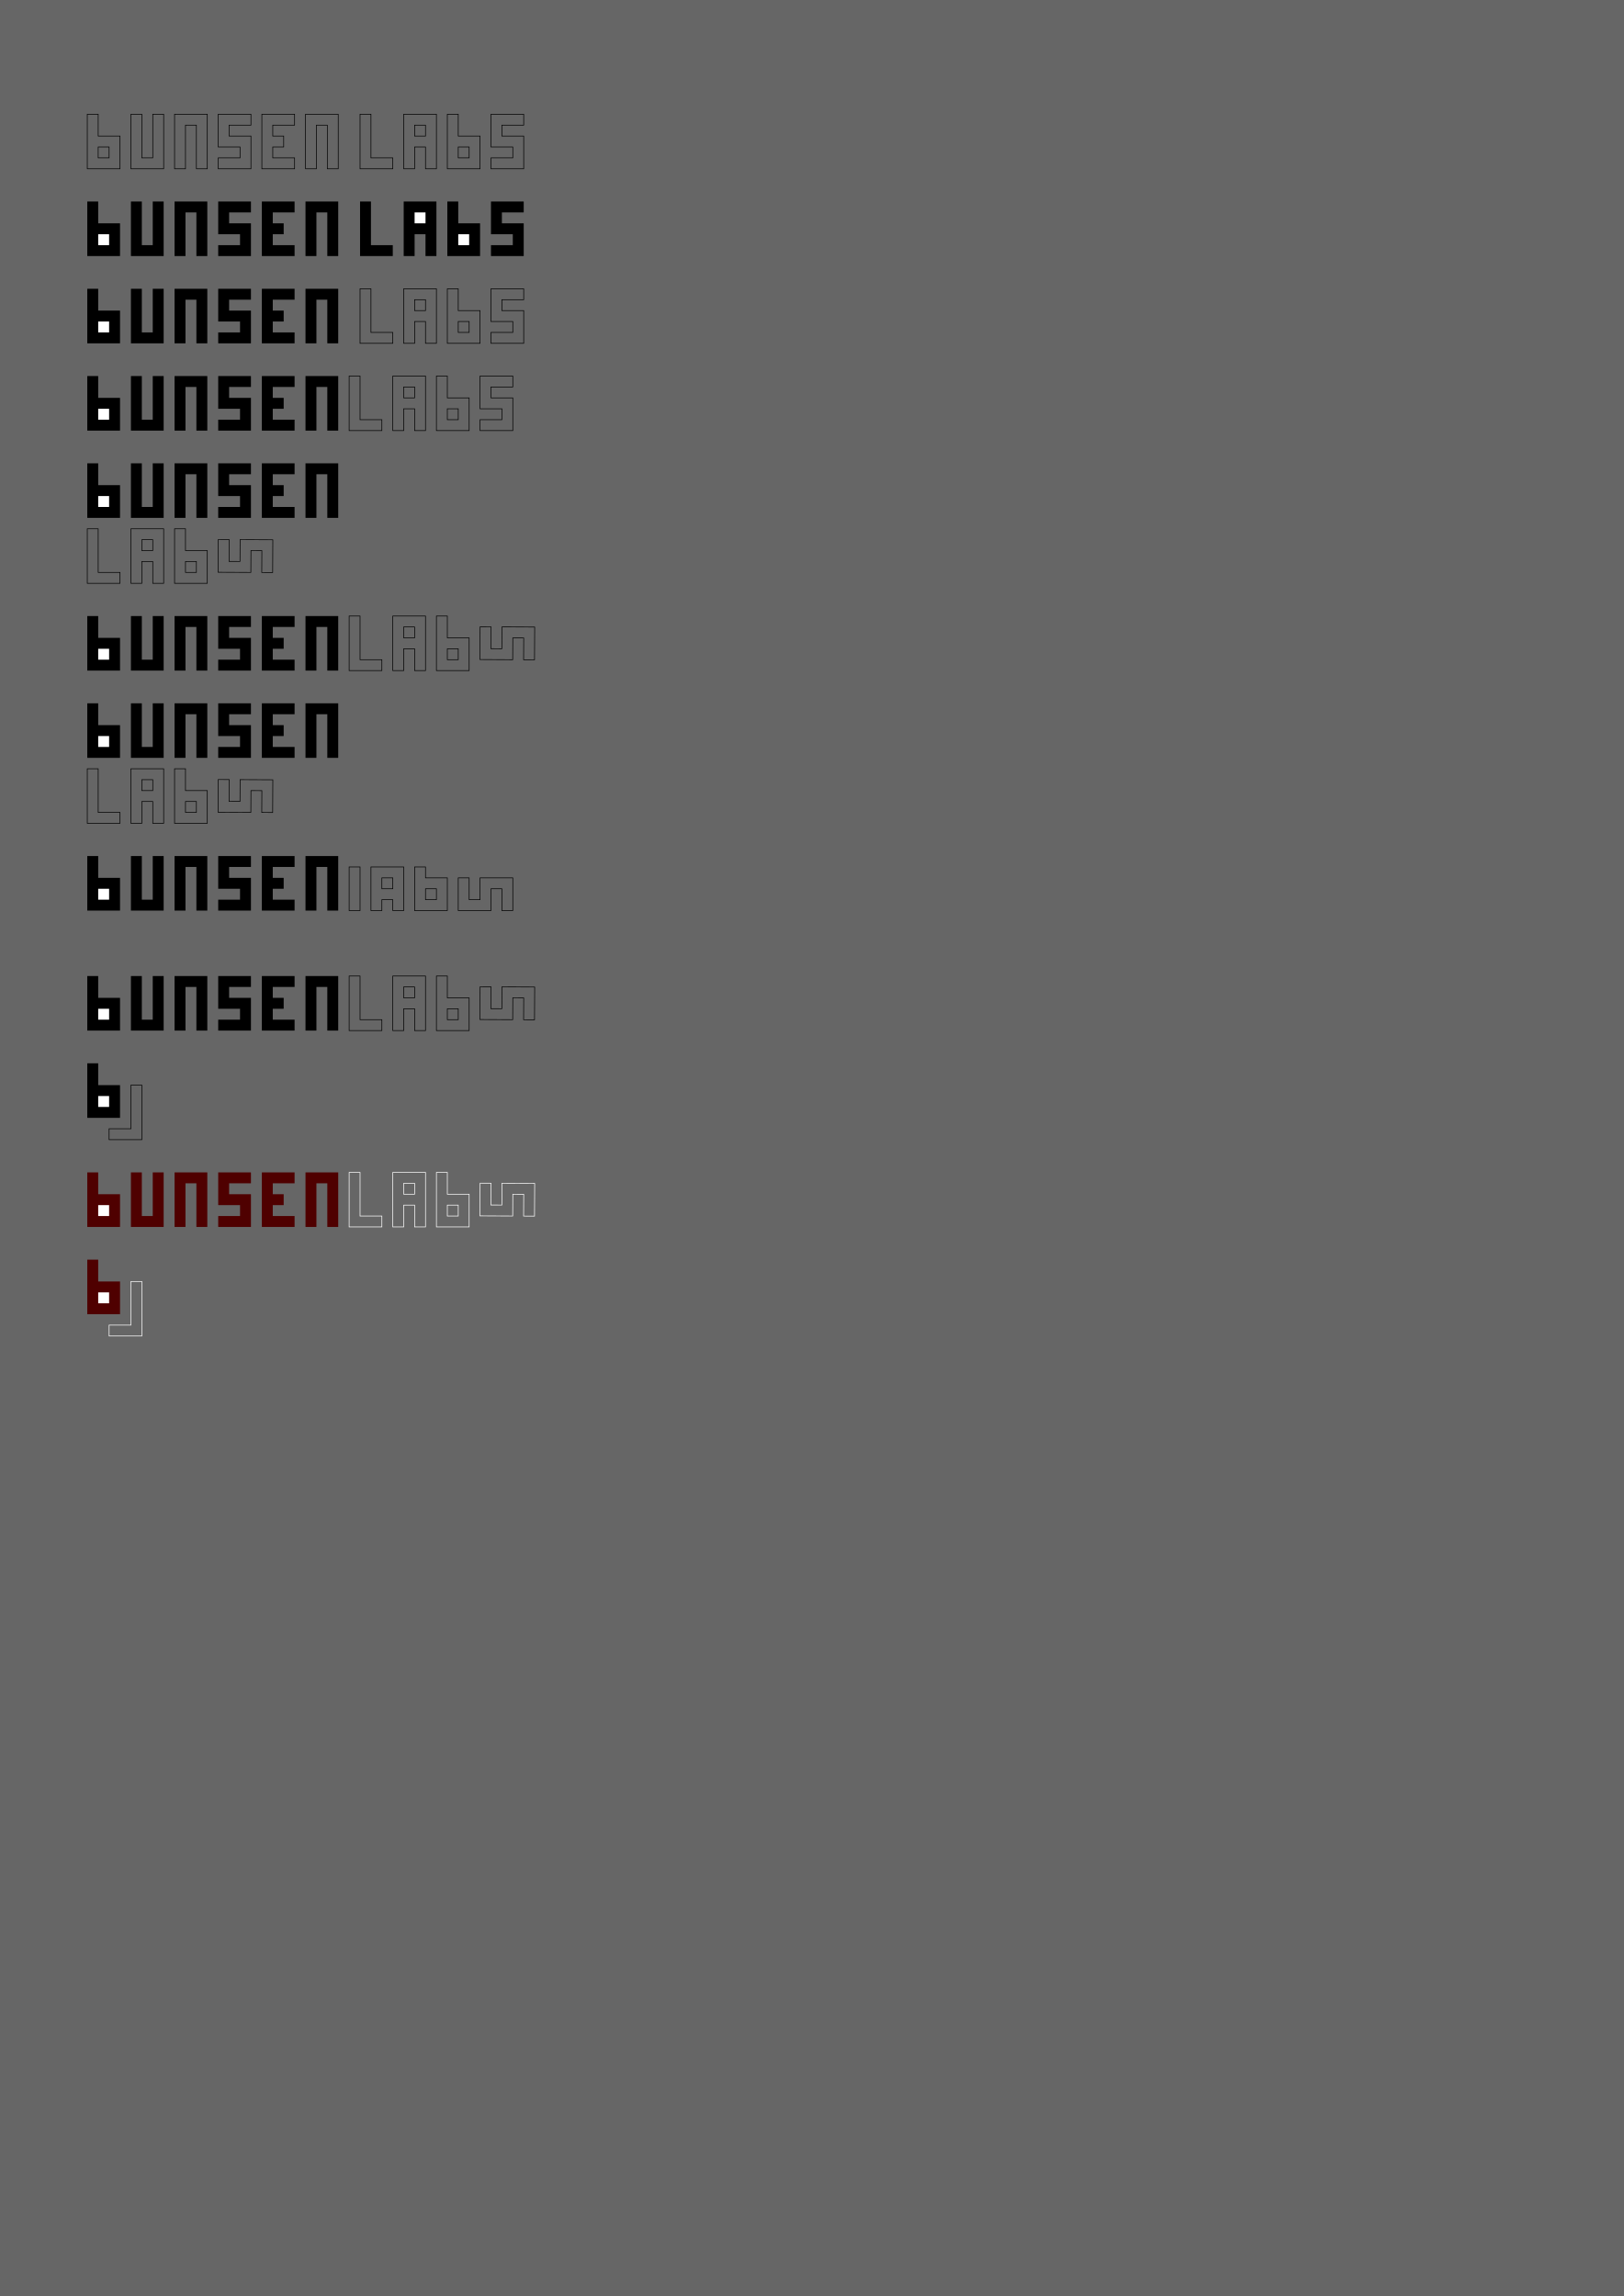
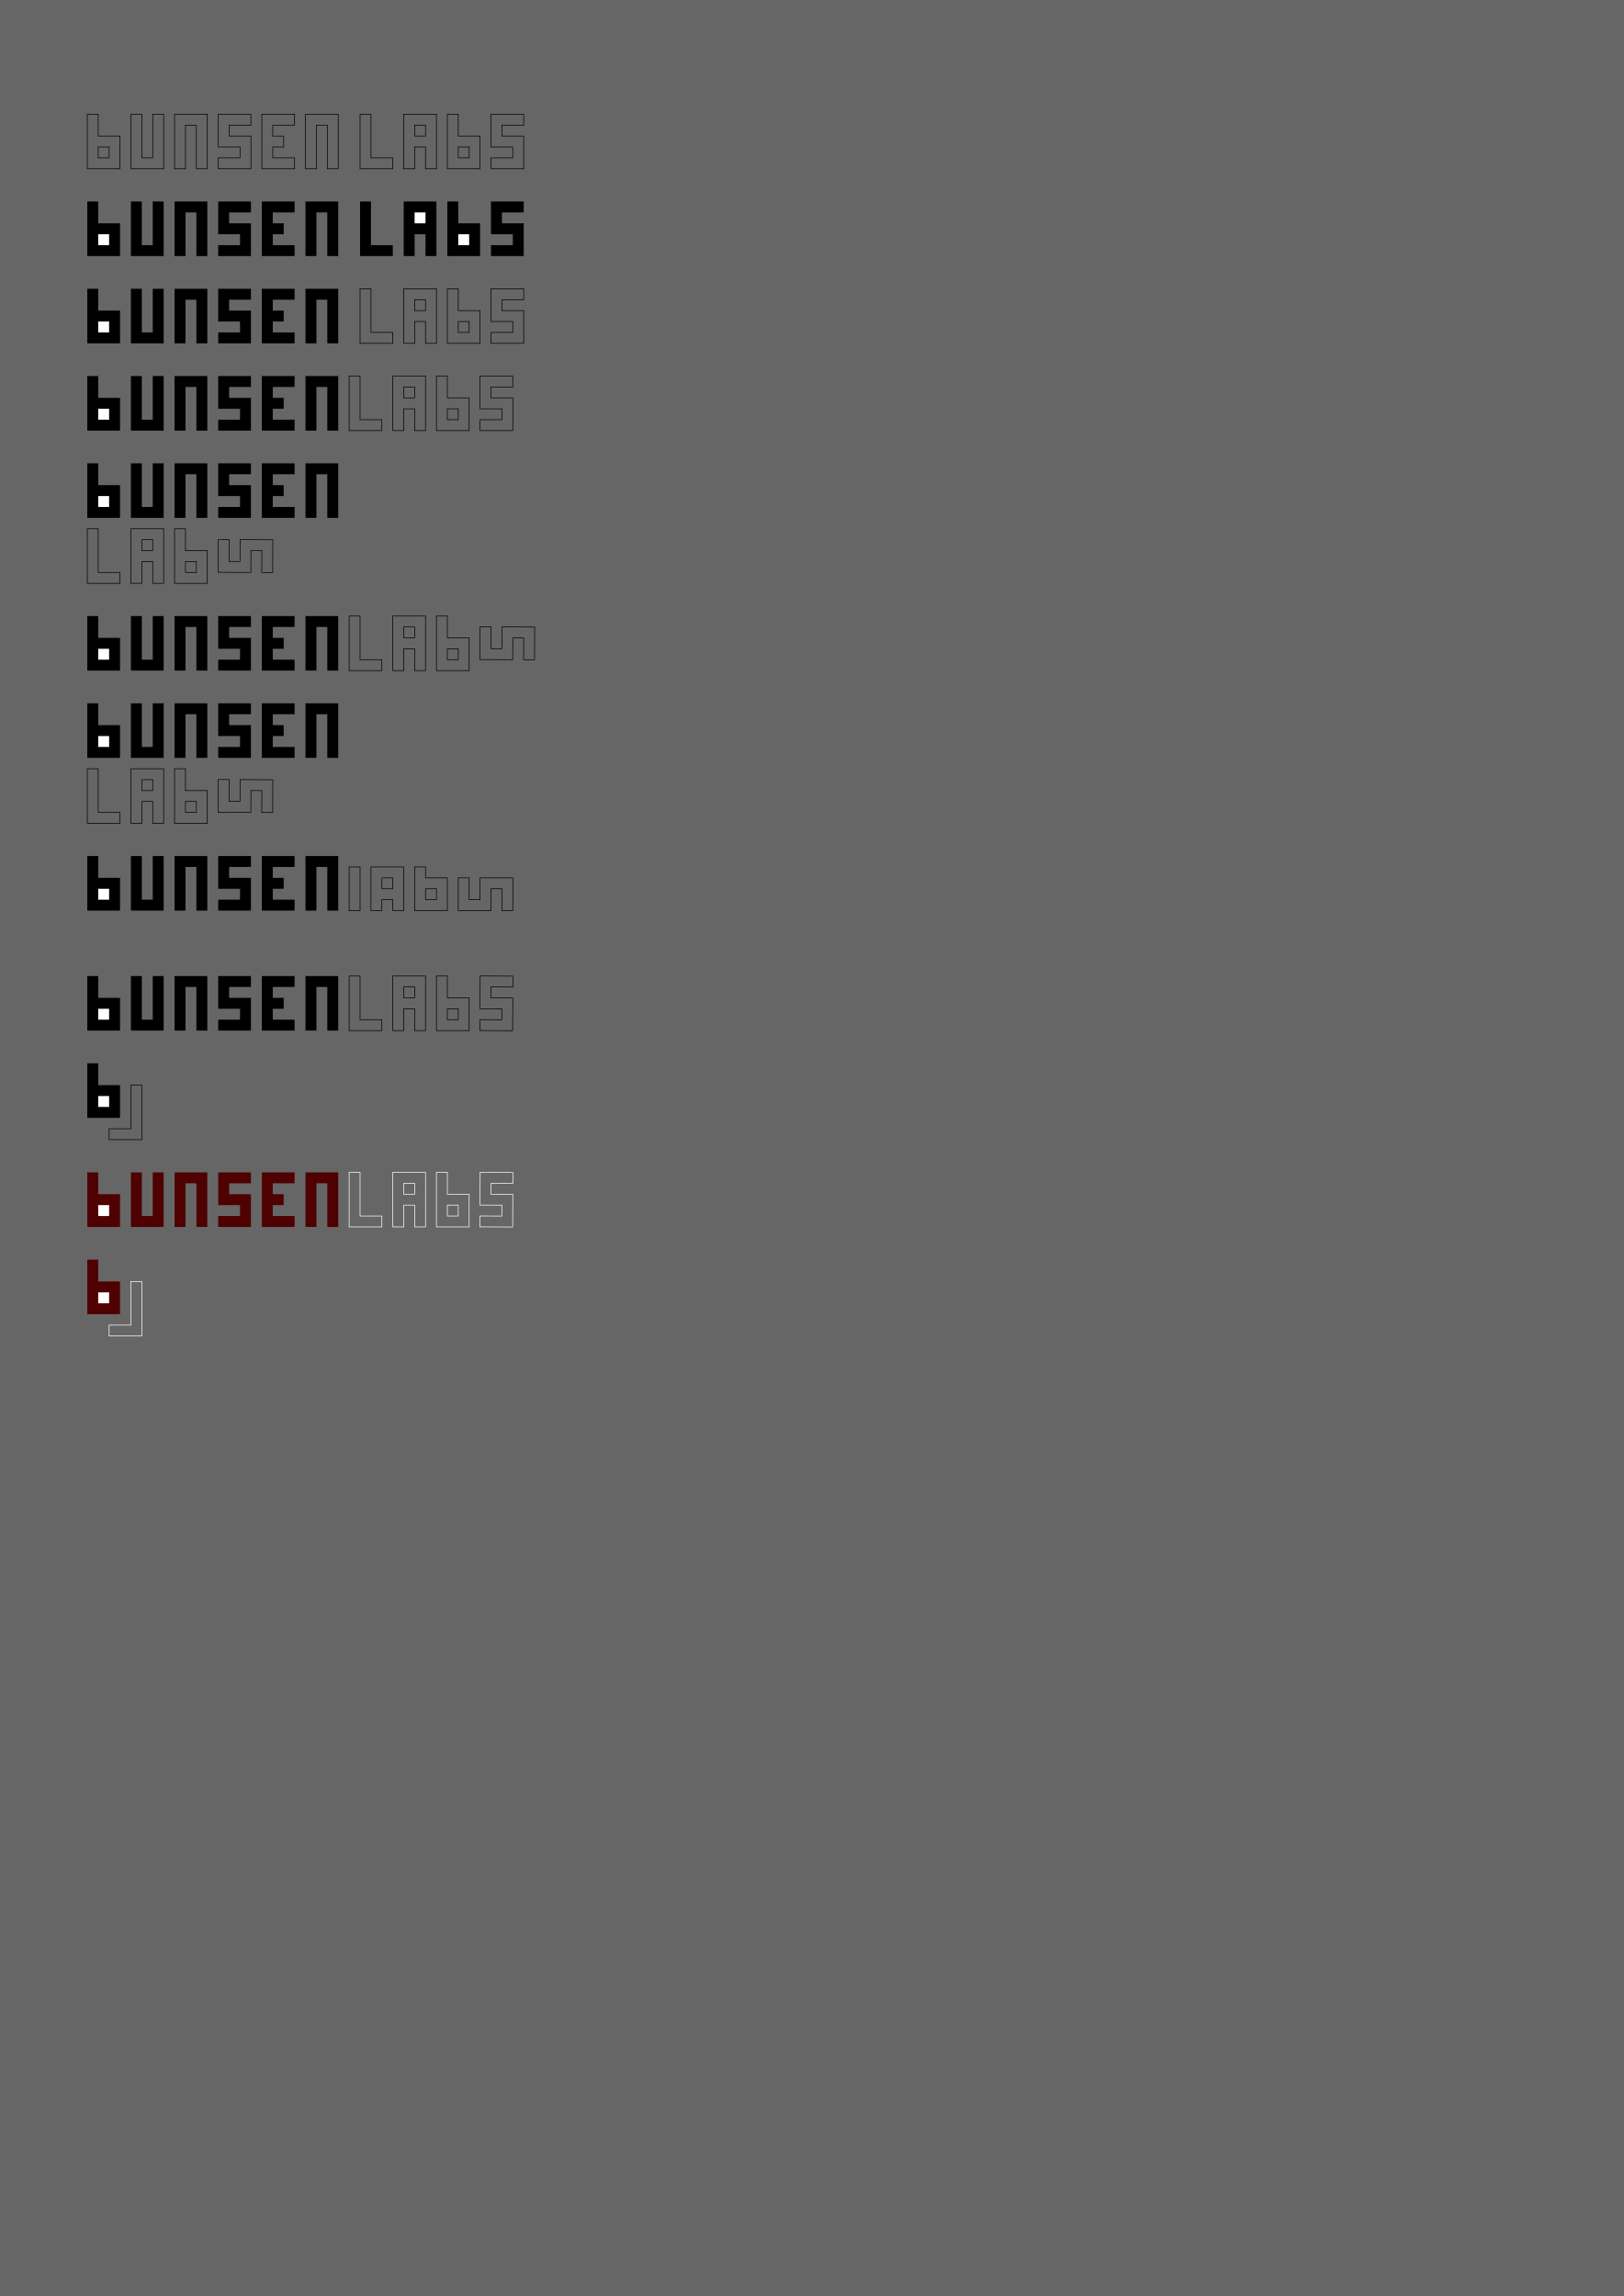
<svg xmlns="http://www.w3.org/2000/svg" xmlns:ns1="http://www.openswatchbook.org/uri/2009/osb" xmlns:xlink="http://www.w3.org/1999/xlink" width="744.094" height="1052.362" id="svg2" version="1.1">
  <defs id="defs4">
    <linearGradient id="linearGradient5500" ns1:paint="solid">
      <stop style="stop-color:#4f0000;stop-opacity:1;" offset="0" id="stop5502" />
    </linearGradient>
    <linearGradient xlink:href="#linearGradient5500" id="linearGradient5504" x1="140" y1="499.862" x2="155" y2="499.862" gradientUnits="userSpaceOnUse" gradientTransform="translate(0,50.00001)" />
    <linearGradient xlink:href="#linearGradient5500" id="linearGradient5506" x1="120" y1="499.862" x2="135" y2="499.862" gradientUnits="userSpaceOnUse" gradientTransform="translate(0,50.00001)" />
    <linearGradient xlink:href="#linearGradient5500" id="linearGradient5508" x1="100" y1="499.862" x2="115" y2="499.862" gradientUnits="userSpaceOnUse" gradientTransform="translate(0,50.00001)" />
    <linearGradient xlink:href="#linearGradient5500" id="linearGradient5510" x1="80" y1="499.862" x2="95" y2="499.862" gradientUnits="userSpaceOnUse" gradientTransform="translate(0,50.00001)" />
    <linearGradient xlink:href="#linearGradient5500" id="linearGradient5512" x1="60" y1="499.862" x2="75" y2="499.862" gradientUnits="userSpaceOnUse" gradientTransform="translate(0,50.00001)" />
    <linearGradient xlink:href="#linearGradient5500" id="linearGradient5514" x1="40" y1="499.862" x2="55" y2="499.862" gradientUnits="userSpaceOnUse" gradientTransform="translate(0,50.00001)" />
    <linearGradient xlink:href="#linearGradient5500-1" id="linearGradient5514-1" x1="40" y1="499.862" x2="55" y2="499.862" gradientUnits="userSpaceOnUse" />
    <linearGradient id="linearGradient5500-1" ns1:paint="solid">
      <stop style="stop-color:#4f0000;stop-opacity:1;" offset="0" id="stop5502-9" />
    </linearGradient>
    <linearGradient gradientTransform="translate(10,95.00002)" y2="499.862" x2="55" y1="499.862" x1="40" gradientUnits="userSpaceOnUse" id="linearGradient5531" xlink:href="#linearGradient5500-1" />
    <linearGradient gradientTransform="translate(0,145)" xlink:href="#linearGradient5500-6" id="linearGradient5504-8" x1="140" y1="499.862" x2="155" y2="499.862" gradientUnits="userSpaceOnUse" />
    <linearGradient id="linearGradient5500-6" ns1:paint="solid">
      <stop style="stop-color:#4f0000;stop-opacity:1;" offset="0" id="stop5502-3" />
    </linearGradient>
    <linearGradient gradientTransform="translate(0,145)" xlink:href="#linearGradient5500-6" id="linearGradient5506-7" x1="120" y1="499.862" x2="135" y2="499.862" gradientUnits="userSpaceOnUse" />
    <linearGradient id="linearGradient5582" ns1:paint="solid">
      <stop style="stop-color:#4f0000;stop-opacity:1;" offset="0" id="stop5584" />
    </linearGradient>
    <linearGradient gradientTransform="translate(0,145)" xlink:href="#linearGradient5500-6" id="linearGradient5514-7" x1="40" y1="499.862" x2="55" y2="499.862" gradientUnits="userSpaceOnUse" />
    <linearGradient id="linearGradient5587" ns1:paint="solid">
      <stop style="stop-color:#4f0000;stop-opacity:1;" offset="0" id="stop5589" />
    </linearGradient>
    <linearGradient gradientTransform="translate(0,145)" xlink:href="#linearGradient5500-6" id="linearGradient5512-3" x1="60" y1="499.862" x2="75" y2="499.862" gradientUnits="userSpaceOnUse" />
    <linearGradient id="linearGradient5592" ns1:paint="solid">
      <stop style="stop-color:#4f0000;stop-opacity:1;" offset="0" id="stop5594" />
    </linearGradient>
    <linearGradient gradientTransform="translate(0,145)" xlink:href="#linearGradient5500-6" id="linearGradient5510-9" x1="80" y1="499.862" x2="95" y2="499.862" gradientUnits="userSpaceOnUse" />
    <linearGradient id="linearGradient5597" ns1:paint="solid">
      <stop style="stop-color:#4f0000;stop-opacity:1;" offset="0" id="stop5599" />
    </linearGradient>
    <linearGradient xlink:href="#linearGradient5500-6" id="linearGradient5508-4" x1="100" y1="499.862" x2="115" y2="499.862" gradientUnits="userSpaceOnUse" />
    <linearGradient id="linearGradient5602" ns1:paint="solid">
      <stop style="stop-color:#4f0000;stop-opacity:1;" offset="0" id="stop5604" />
    </linearGradient>
    <linearGradient gradientTransform="translate(0,145)" y2="499.862" x2="115" y1="499.862" x1="100" gradientUnits="userSpaceOnUse" id="linearGradient5619" xlink:href="#linearGradient5500-6" />
    <linearGradient gradientTransform="translate(10,85.00001)" y2="499.862" x2="55" y1="499.862" x1="40" gradientUnits="userSpaceOnUse" id="linearGradient5531-3" xlink:href="#linearGradient5500-1-6" />
    <linearGradient id="linearGradient5500-1-6" ns1:paint="solid">
      <stop style="stop-color:#000000;stop-opacity:1;" offset="0" id="stop5502-9-6" />
    </linearGradient>
    <linearGradient y2="499.862" x2="55" y1="499.862" x1="40" gradientTransform="translate(0,2.0834374e-5)" gradientUnits="userSpaceOnUse" id="linearGradient5706" xlink:href="#linearGradient5500-1-6" />
    <linearGradient gradientTransform="translate(10,95.00002)" y2="499.862" x2="55" y1="499.862" x1="40" gradientUnits="userSpaceOnUse" id="linearGradient5531-9" xlink:href="#linearGradient5500-1-0" />
    <linearGradient id="linearGradient5500-1-0" ns1:paint="solid">
      <stop style="stop-color:#4f0000;stop-opacity:1;" offset="0" id="stop5502-9-2" />
    </linearGradient>
    <linearGradient y2="499.862" x2="55" y1="499.862" x1="40" gradientTransform="translate(0,90.00003)" gradientUnits="userSpaceOnUse" id="linearGradient5743" xlink:href="#linearGradient5500-1-0" />
  </defs>
  <g id="layer2">
    <rect style="fill:#666666;stroke-width:0.3;stroke-miterlimit:4;stroke-dasharray:none" id="rect3088" width="800" height="1100" x="-20" y="-27.638" />
  </g>
  <g id="layer1">
    <path style="fill:none;stroke:#000000;stroke-width:0.3;stroke-linecap:butt;stroke-linejoin:miter;stroke-miterlimit:4;stroke-opacity:1;stroke-dasharray:none;stroke-dashoffset:0.01" d="m 115,52.362 -15,0 0,15 10,0 0,5 -10,0 0,5 15,0 0,-15 -10,0 0,-5 10,0 z" id="path3005" />
    <path style="fill:none;stroke:#000000;stroke-width:0.3;stroke-linecap:butt;stroke-linejoin:miter;stroke-miterlimit:4;stroke-opacity:1;stroke-dasharray:none;stroke-dashoffset:0.01" d="m 80,52.362 15,0 0,25 -5,0 0,-20 -5,0 0,20 -5,0 z" id="path3007" />
    <path style="fill:none;stroke:#000000;stroke-width:0.3;stroke-linecap:butt;stroke-linejoin:miter;stroke-miterlimit:4;stroke-opacity:1;stroke-dasharray:none;stroke-dashoffset:0.01" d="m 60,52.362 0,25 15,0 0,-25 -5,0 0,20 -5,0 0,-20 z" id="path3009" />
    <path style="fill:none;stroke:#000000;stroke-width:0.3;stroke-linecap:butt;stroke-linejoin:miter;stroke-miterlimit:4;stroke-opacity:1;stroke-dasharray:none;stroke-dashoffset:0.01" d="m 40,52.362 0,25 15,0 0,-15 -10,0 0,-10 z" id="path3011" />
    <path style="fill:none;stroke:#000000;stroke-width:0.3;stroke-linecap:butt;stroke-linejoin:miter;stroke-miterlimit:4;stroke-opacity:1;stroke-dasharray:none;stroke-dashoffset:0.01" d="m 120,52.362 0,25 15,0 0,-5 -10,0 0,-5 5,0 0,-5 -5,0 0,-5 10,0 0,-5 z" id="path3013" />
    <path style="fill:none;stroke:#000000;stroke-width:0.3;stroke-linecap:butt;stroke-linejoin:miter;stroke-miterlimit:4;stroke-opacity:1;stroke-dasharray:none;stroke-dashoffset:0.01" d="m 140,52.362 0,25 5,0 0,-20 5,0 0,20 5,0 0,-25 z" id="path3015" />
    <path style="fill:none;stroke:#000000;stroke-width:0.3;stroke-linecap:butt;stroke-linejoin:miter;stroke-miterlimit:4;stroke-opacity:1;stroke-dasharray:none;stroke-dashoffset:0.01" d="m 165,52.362 0,25 15,0 0,-5 -10,0 0,-20 z" id="path3021" />
    <path style="fill:none;stroke:#000000;stroke-width:0.3;stroke-linecap:butt;stroke-linejoin:miter;stroke-miterlimit:4;stroke-opacity:1;stroke-dasharray:none;stroke-dashoffset:0.01" d="m 185,77.362 0,-25 15,0 0,25 -5,0 0,-10 -5,0 0,10 z" id="path3023" />
    <path style="fill:none;stroke:#000000;stroke-width:0.3;stroke-linecap:butt;stroke-linejoin:miter;stroke-miterlimit:4;stroke-opacity:1;stroke-dasharray:none;stroke-dashoffset:0.01" d="m 45,67.362 0,5 5,0 0,-5 z" id="path3025" />
    <path style="fill:none;stroke:#000000;stroke-width:0.3;stroke-linecap:butt;stroke-linejoin:miter;stroke-miterlimit:4;stroke-opacity:1;stroke-dasharray:none;stroke-dashoffset:0.01" d="m 190,57.362 0,5 5,0 0,-5 z" id="path3027" />
    <path style="fill:none;stroke:#000000;stroke-width:0.3;stroke-linecap:butt;stroke-linejoin:miter;stroke-miterlimit:4;stroke-opacity:1;stroke-dasharray:none;stroke-dashoffset:0.01" d="m 205,52.362 0,25 15,0 0,-15 -10,0 0,-10 z" id="path3011-0" />
    <path style="fill:none;stroke:#000000;stroke-width:0.3;stroke-linecap:butt;stroke-linejoin:miter;stroke-miterlimit:4;stroke-opacity:1;stroke-dasharray:none;stroke-dashoffset:0.01" d="m 210,67.362 0,5 5,0 0,-5 z" id="path3025-4" />
    <path style="fill:none;stroke:#000000;stroke-width:0.3;stroke-linecap:butt;stroke-linejoin:miter;stroke-miterlimit:4;stroke-opacity:1;stroke-dasharray:none;stroke-dashoffset:0.01" d="m 240,52.362 -15,0 0,15 10,0 0,5 -10,0 0,5 15,0 0,-15 -10,0 0,-5 10,0 z" id="path3005-5" />
    <path style="fill:#000000;fill-opacity:1;stroke:none" d="m 115,92.362 -15,0 0,15 10,0 0,5 -10,0 0,5 15,0 0,-15 -10,0 0,-5 10,0 z" id="path3005-6" />
    <path style="fill:#000000;fill-opacity:1;stroke:none" d="m 80,92.362 15,0 0,25 -5,0 0,-20 -5,0 0,20 -5,0 z" id="path3007-5" />
    <path style="fill:#000000;fill-opacity:1;stroke:none" d="m 60,92.362 0,25 15,0 0,-25 -5,0 0,20 -5,0 0,-20 z" id="path3009-4" />
    <path style="fill:#000000;fill-opacity:1;stroke:none" d="m 40,92.362 0,25 15,0 0,-15 -10,0 0,-10 z" id="path3011-1" />
    <path style="fill:#000000;fill-opacity:1;stroke:none" d="m 120,92.362 0,25 15,0 0,-5 -10,0 0,-5 5,0 0,-5 -5,0 0,-5 10,0 0,-5 z" id="path3013-0" />
    <path style="fill:#000000;fill-opacity:1;stroke:none" d="m 140,92.362 0,25 5,0 0,-20 5,0 0,20 5,0 0,-25 z" id="path3015-6" />
    <path style="fill:#000000;fill-opacity:1;stroke:none" d="m 165,92.362 0,25 15,0 0,-5 -10,0 0,-20 z" id="path3021-4" />
    <path style="fill:#000000;fill-opacity:1;stroke:none" d="m 185,117.362 0,-25 15,0 0,25 -5,0 0,-10 -5,0 0,10 z" id="path3023-4" />
    <path style="fill:#ffffff;fill-opacity:1;stroke:none" d="m 45,107.362 0,5 5,0 0,-5 z" id="path3025-8" />
    <path style="fill:#ffffff;fill-opacity:1;stroke:none" d="m 190,97.362 0,5 5,0 0,-5 z" id="path3027-3" />
    <path style="fill:#000000;fill-opacity:1;stroke:none" d="m 205,92.362 0,25 15,0 0,-15 -10,0 0,-10 z" id="path3011-0-1" />
    <path style="fill:#ffffff;fill-opacity:1;stroke:none" d="m 210,107.362 0,5 5,0 0,-5 z" id="path3025-4-9" />
    <path style="fill:#000000;fill-opacity:1;stroke:none" d="m 240,92.362 -15,0 0,15 10,0 0,5 -10,0 0,5 15,0 0,-15 -10,0 0,-5 10,0 z" id="path3005-5-8" />
    <path style="fill:#000000;fill-opacity:1;stroke:none" d="m 115,132.362 -15,0 0,15 10,0 0,5 -10,0 0,5 15,0 0,-15 -10,0 0,-5 10,0 z" id="path3005-6-0" />
    <path style="fill:#000000;fill-opacity:1;stroke:none" d="m 80,132.362 15,0 0,25 -5,0 0,-20 -5,0 0,20 -5,0 z" id="path3007-5-2" />
    <path style="fill:#000000;fill-opacity:1;stroke:none" d="m 60,132.362 0,25 15,0 0,-25 -5,0 0,20 -5,0 0,-20 z" id="path3009-4-7" />
    <path style="fill:#000000;fill-opacity:1;stroke:none" d="m 40,132.362 0,25 15,0 0,-15 -10,0 0,-10 z" id="path3011-1-0" />
    <path style="fill:#000000;fill-opacity:1;stroke:none" d="m 120,132.362 0,25 15,0 0,-5 -10,0 0,-5 5,0 0,-5 -5,0 0,-5 10,0 0,-5 z" id="path3013-0-1" />
    <path style="fill:#000000;fill-opacity:1;stroke:none" d="m 140,132.362 0,25 5,0 0,-20 5,0 0,20 5,0 0,-25 z" id="path3015-6-9" />
    <path style="fill:#ffffff;fill-opacity:1;stroke:none" d="m 45,147.362 0,5 5,0 0,-5 z" id="path3025-8-4" />
    <path style="fill:none;stroke:#000000;stroke-width:0.3;stroke-linecap:butt;stroke-linejoin:miter;stroke-miterlimit:4;stroke-opacity:1;stroke-dasharray:none;stroke-dashoffset:0.01" d="m 165,132.362 0,25 15,0 0,-5 -10,0 0,-20 z" id="path3021-1" />
    <path style="fill:none;stroke:#000000;stroke-width:0.3;stroke-linecap:butt;stroke-linejoin:miter;stroke-miterlimit:4;stroke-opacity:1;stroke-dasharray:none;stroke-dashoffset:0.01" d="m 185,157.362 0,-25 15,0 0,25 -5,0 0,-10 -5,0 0,10 z" id="path3023-8" />
    <path style="fill:none;stroke:#000000;stroke-width:0.3;stroke-linecap:butt;stroke-linejoin:miter;stroke-miterlimit:4;stroke-opacity:1;stroke-dasharray:none;stroke-dashoffset:0.01" d="m 190,137.362 0,5 5,0 0,-5 z" id="path3027-1" />
    <path style="fill:none;stroke:#000000;stroke-width:0.3;stroke-linecap:butt;stroke-linejoin:miter;stroke-miterlimit:4;stroke-opacity:1;stroke-dasharray:none;stroke-dashoffset:0.01" d="m 205,132.362 0,25 15,0 0,-15 -10,0 0,-10 z" id="path3011-0-8" />
    <path style="fill:none;stroke:#000000;stroke-width:0.3;stroke-linecap:butt;stroke-linejoin:miter;stroke-miterlimit:4;stroke-opacity:1;stroke-dasharray:none;stroke-dashoffset:0.01" d="m 210,147.362 0,5 5,0 0,-5 z" id="path3025-4-0" />
    <path style="fill:none;stroke:#000000;stroke-width:0.3;stroke-linecap:butt;stroke-linejoin:miter;stroke-miterlimit:4;stroke-opacity:1;stroke-dasharray:none;stroke-dashoffset:0.01" d="m 240,132.362 -15,0 0,15 10,0 0,5 -10,0 0,5 15,0 0,-15 -10,0 0,-5 10,0 z" id="path3005-5-3" />
    <path style="fill:#000000;fill-opacity:1;stroke:none" d="m 115,172.362 -15,0 0,15 10,0 0,5 -10,0 0,5 15,0 0,-15 -10,0 0,-5 10,0 z" id="path3005-6-0-2" />
    <path style="fill:#000000;fill-opacity:1;stroke:none" d="m 80,172.362 15,0 0,25 -5,0 0,-20 -5,0 0,20 -5,0 z" id="path3007-5-2-6" />
    <path style="fill:#000000;fill-opacity:1;stroke:none" d="m 60,172.362 0,25 15,0 0,-25 -5,0 0,20 -5,0 0,-20 z" id="path3009-4-7-3" />
    <path style="fill:#000000;fill-opacity:1;stroke:none" d="m 40,172.362 0,25 15,0 0,-15 -10,0 0,-10 z" id="path3011-1-0-9" />
    <path style="fill:#000000;fill-opacity:1;stroke:none" d="m 120,172.362 0,25 15,0 0,-5 -10,0 0,-5 5,0 0,-5 -5,0 0,-5 10,0 0,-5 z" id="path3013-0-1-0" />
    <path style="fill:#000000;fill-opacity:1;stroke:none" d="m 140,172.362 0,25 5,0 0,-20 5,0 0,20 5,0 0,-25 z" id="path3015-6-9-8" />
    <path style="fill:#ffffff;fill-opacity:1;stroke:none" d="m 45,187.362 0,5 5,0 0,-5 z" id="path3025-8-4-1" />
    <path style="fill:none;stroke:#000000;stroke-width:0.3;stroke-linecap:butt;stroke-linejoin:miter;stroke-miterlimit:4;stroke-opacity:1;stroke-dasharray:none;stroke-dashoffset:0.01" d="m 160,172.362 0,25 15,0 0,-5 -10,0 0,-20 z" id="path3021-1-7" />
    <path style="fill:none;stroke:#000000;stroke-width:0.3;stroke-linecap:butt;stroke-linejoin:miter;stroke-miterlimit:4;stroke-opacity:1;stroke-dasharray:none;stroke-dashoffset:0.01" d="m 180,197.362 0,-25 15,0 0,25 -5,0 0,-10 -5,0 0,10 z" id="path3023-8-9" />
    <path style="fill:none;stroke:#000000;stroke-width:0.3;stroke-linecap:butt;stroke-linejoin:miter;stroke-miterlimit:4;stroke-opacity:1;stroke-dasharray:none;stroke-dashoffset:0.01" d="m 185,177.362 0,5 5,0 0,-5 z" id="path3027-1-8" />
    <path style="fill:none;stroke:#000000;stroke-width:0.3;stroke-linecap:butt;stroke-linejoin:miter;stroke-miterlimit:4;stroke-opacity:1;stroke-dasharray:none;stroke-dashoffset:0.01" d="m 200,172.362 0,25 15,0 0,-15 -10,0 0,-10 z" id="path3011-0-8-3" />
    <path style="fill:none;stroke:#000000;stroke-width:0.3;stroke-linecap:butt;stroke-linejoin:miter;stroke-miterlimit:4;stroke-opacity:1;stroke-dasharray:none;stroke-dashoffset:0.01" d="m 205,187.362 0,5 5,0 0,-5 z" id="path3025-4-0-7" />
    <path style="fill:none;stroke:#000000;stroke-width:0.3;stroke-linecap:butt;stroke-linejoin:miter;stroke-miterlimit:4;stroke-opacity:1;stroke-dasharray:none;stroke-dashoffset:0.01" d="m 235,172.362 -15,0 0,15 10,0 0,5 -10,0 0,5 15,0 0,-15 -10,0 0,-5 10,0 z" id="path3005-5-3-3" />
    <path style="fill:#000000;fill-opacity:1;stroke:none" d="m 115,212.362 -15,0 0,15 10,0 0,5 -10,0 0,5 15,0 0,-15 -10,0 0,-5 10,0 z" id="path3005-6-0-2-0" />
    <path style="fill:#000000;fill-opacity:1;stroke:none" d="m 80,212.362 15,0 0,25 -5,0 0,-20 -5,0 0,20 -5,0 z" id="path3007-5-2-6-8" />
    <path style="fill:#000000;fill-opacity:1;stroke:none" d="m 60,212.362 0,25 15,0 0,-25 -5,0 0,20 -5,0 0,-20 z" id="path3009-4-7-3-7" />
    <path style="fill:#000000;fill-opacity:1;stroke:none" d="m 40,212.362 0,25 15,0 0,-15 -10,0 0,-10 z" id="path3011-1-0-9-6" />
    <path style="fill:#000000;fill-opacity:1;stroke:none" d="m 120,212.362 0,25 15,0 0,-5 -10,0 0,-5 5,0 0,-5 -5,0 0,-5 10,0 0,-5 z" id="path3013-0-1-0-3" />
    <path style="fill:#000000;fill-opacity:1;stroke:none" d="m 140,212.362 0,25 5,0 0,-20 5,0 0,20 5,0 0,-25 z" id="path3015-6-9-8-2" />
    <path style="fill:#ffffff;fill-opacity:1;stroke:none" d="m 45,227.362 0,5 5,0 0,-5 z" id="path3025-8-4-1-5" />
    <path style="fill:none;stroke:#000000;stroke-width:0.3;stroke-linecap:butt;stroke-linejoin:miter;stroke-miterlimit:4;stroke-opacity:1;stroke-dasharray:none;stroke-dashoffset:0.01" d="m 40,242.362 0,25 15,0 0,-5 -10,0 0,-20 z" id="path3021-1-7-0" />
    <path style="fill:none;stroke:#000000;stroke-width:0.3;stroke-linecap:butt;stroke-linejoin:miter;stroke-miterlimit:4;stroke-opacity:1;stroke-dasharray:none;stroke-dashoffset:0.01" d="m 60,267.362 0,-25 15,0 0,25 -5,0 0,-10 -5,0 0,10 z" id="path3023-8-9-2" />
    <path style="fill:none;stroke:#000000;stroke-width:0.3;stroke-linecap:butt;stroke-linejoin:miter;stroke-miterlimit:4;stroke-opacity:1;stroke-dasharray:none;stroke-dashoffset:0.01" d="m 65,247.362 0,5 5,0 0,-5 z" id="path3027-1-8-8" />
    <path style="fill:none;stroke:#000000;stroke-width:0.3;stroke-linecap:butt;stroke-linejoin:miter;stroke-miterlimit:4;stroke-opacity:1;stroke-dasharray:none;stroke-dashoffset:0.01" d="m 80,242.362 0,25 15,0 0,-15 -10,0 0,-10 z" id="path3011-0-8-3-1" />
    <path style="fill:none;stroke:#000000;stroke-width:0.3;stroke-linecap:butt;stroke-linejoin:miter;stroke-miterlimit:4;stroke-opacity:1;stroke-dasharray:none;stroke-dashoffset:0.01" d="m 85,257.362 0,5 5,0 0,-5 z" id="path3025-4-0-7-1" />
    <path style="fill:none;stroke:#000000;stroke-width:0.3;stroke-linecap:butt;stroke-linejoin:miter;stroke-miterlimit:4;stroke-opacity:1;stroke-dasharray:none;stroke-dashoffset:0.01" d="m 100.024,247.291 -0.072,15 15,0.072 0.048,-10 5,0.024 -0.048,10 5,0.024 0.072,-15 -15,-0.072 -0.048,10 -5,-0.024 0.048,-10 z" id="path3005-5-3-3-4" />
    <path style="fill:#000000;fill-opacity:1;stroke:none" d="m 115,282.362 -15,0 0,15 10,0 0,5 -10,0 0,5 15,0 0,-15 -10,0 0,-5 10,0 z" id="path3005-6-0-2-0-3" />
    <path style="fill:#000000;fill-opacity:1;stroke:none" d="m 80,282.362 15,0 0,25 -5,0 0,-20 -5,0 0,20 -5,0 z" id="path3007-5-2-6-8-2" />
    <path style="fill:#000000;fill-opacity:1;stroke:none" d="m 60,282.362 0,25 15,0 0,-25 -5,0 0,20 -5,0 0,-20 z" id="path3009-4-7-3-7-9" />
    <path style="fill:#000000;fill-opacity:1;stroke:none" d="m 40,282.362 0,25 15,0 0,-15 -10,0 0,-10 z" id="path3011-1-0-9-6-2" />
    <path style="fill:#000000;fill-opacity:1;stroke:none" d="m 120,282.362 0,25 15,0 0,-5 -10,0 0,-5 5,0 0,-5 -5,0 0,-5 10,0 0,-5 z" id="path3013-0-1-0-3-4" />
    <path style="fill:#000000;fill-opacity:1;stroke:none" d="m 140,282.362 0,25 5,0 0,-20 5,0 0,20 5,0 0,-25 z" id="path3015-6-9-8-2-1" />
    <path style="fill:#ffffff;fill-opacity:1;stroke:none" d="m 45,297.362 0,5 5,0 0,-5 z" id="path3025-8-4-1-5-0" />
    <path style="fill:none;stroke:#000000;stroke-width:0.3;stroke-linecap:butt;stroke-linejoin:miter;stroke-miterlimit:4;stroke-opacity:1;stroke-dasharray:none;stroke-dashoffset:0.01" d="m 160,282.362 0,25 15,0 0,-5 -10,0 0,-20 z" id="path3021-1-7-0-9" />
    <path style="fill:none;stroke:#000000;stroke-width:0.3;stroke-linecap:butt;stroke-linejoin:miter;stroke-miterlimit:4;stroke-opacity:1;stroke-dasharray:none;stroke-dashoffset:0.01" d="m 180,307.362 0,-25 15,0 0,25 -5,0 0,-10 -5,0 0,10 z" id="path3023-8-9-2-2" />
    <path style="fill:none;stroke:#000000;stroke-width:0.3;stroke-linecap:butt;stroke-linejoin:miter;stroke-miterlimit:4;stroke-opacity:1;stroke-dasharray:none;stroke-dashoffset:0.01" d="m 185,287.362 0,5 5,0 0,-5 z" id="path3027-1-8-8-3" />
    <path style="fill:none;stroke:#000000;stroke-width:0.3;stroke-linecap:butt;stroke-linejoin:miter;stroke-miterlimit:4;stroke-opacity:1;stroke-dasharray:none;stroke-dashoffset:0.01" d="m 200,282.362 0,25 15,0 0,-15 -10,0 0,-10 z" id="path3011-0-8-3-1-9" />
    <path style="fill:none;stroke:#000000;stroke-width:0.3;stroke-linecap:butt;stroke-linejoin:miter;stroke-miterlimit:4;stroke-opacity:1;stroke-dasharray:none;stroke-dashoffset:0.01" d="m 205,297.362 0,5 5,0 0,-5 z" id="path3025-4-0-7-1-3" />
    <path style="fill:none;stroke:#000000;stroke-width:0.3;stroke-linecap:butt;stroke-linejoin:miter;stroke-miterlimit:4;stroke-opacity:1;stroke-dasharray:none;stroke-dashoffset:0.01" d="m 220.024,287.291 -0.072,15 15,0.072 0.048,-10 5,0.024 -0.048,10 5,0.024 0.072,-15 -15,-0.072 -0.048,10 -5,-0.024 0.048,-10 z" id="path3005-5-3-3-4-0" />
    <path style="fill:#000000;fill-opacity:1;stroke:none" d="m 115,322.362 -15,0 0,15 10,0 0,5 -10,0 0,5 15,0 0,-15 -10,0 0,-5 10,0 z" id="path3005-6-0-2-0-9" />
    <path style="fill:#000000;fill-opacity:1;stroke:none" d="m 80,322.362 15,0 0,25 -5,0 0,-20 -5,0 0,20 -5,0 z" id="path3007-5-2-6-8-1" />
    <path style="fill:#000000;fill-opacity:1;stroke:none" d="m 60,322.362 0,25 15,0 0,-25 -5,0 0,20 -5,0 0,-20 z" id="path3009-4-7-3-7-4" />
    <path style="fill:#000000;fill-opacity:1;stroke:none" d="m 40,322.362 0,25 15,0 0,-15 -10,0 0,-10 z" id="path3011-1-0-9-6-8" />
    <path style="fill:#000000;fill-opacity:1;stroke:none" d="m 120,322.362 0,25 15,0 0,-5 -10,0 0,-5 5,0 0,-5 -5,0 0,-5 10,0 0,-5 z" id="path3013-0-1-0-3-46" />
    <path style="fill:#000000;fill-opacity:1;stroke:none" d="m 140,322.362 0,25 5,0 0,-20 5,0 0,20 5,0 0,-25 z" id="path3015-6-9-8-2-6" />
    <path style="fill:#ffffff;fill-opacity:1;stroke:none" d="m 45,337.362 0,5 5,0 0,-5 z" id="path3025-8-4-1-5-3" />
    <path style="fill:none;stroke:#000000;stroke-width:0.3;stroke-linecap:butt;stroke-linejoin:miter;stroke-miterlimit:4;stroke-opacity:1;stroke-dasharray:none;stroke-dashoffset:0.01" d="m 40,352.362 0,25 15,0 0,-5 -10,0 0,-20 z" id="path3021-1-7-0-2" />
    <path style="fill:none;stroke:#000000;stroke-width:0.3;stroke-linecap:butt;stroke-linejoin:miter;stroke-miterlimit:4;stroke-opacity:1;stroke-dasharray:none;stroke-dashoffset:0.01" d="m 60,377.362 0,-25 15,0 0,25 -5,0 0,-10 -5,0 0,10 z" id="path3023-8-9-2-0" />
    <path style="fill:none;stroke:#000000;stroke-width:0.3;stroke-linecap:butt;stroke-linejoin:miter;stroke-miterlimit:4;stroke-opacity:1;stroke-dasharray:none;stroke-dashoffset:0.01" d="m 65,357.362 0,5 5,0 0,-5 z" id="path3027-1-8-8-6" />
    <path style="fill:none;stroke:#000000;stroke-width:0.3;stroke-linecap:butt;stroke-linejoin:miter;stroke-miterlimit:4;stroke-opacity:1;stroke-dasharray:none;stroke-dashoffset:0.01" d="m 80,352.362 0,25 15,0 0,-15 -10,0 0,-10 z" id="path3011-0-8-3-1-92" />
    <path style="fill:none;stroke:#000000;stroke-width:0.3;stroke-linecap:butt;stroke-linejoin:miter;stroke-miterlimit:4;stroke-opacity:1;stroke-dasharray:none;stroke-dashoffset:0.01" d="m 85,367.362 0,5 5,0 0,-5 z" id="path3025-4-0-7-1-0" />
    <path style="fill:none;stroke:#000000;stroke-width:0.3;stroke-linecap:butt;stroke-linejoin:miter;stroke-miterlimit:4;stroke-opacity:1;stroke-dasharray:none;stroke-dashoffset:0.01" d="m 100.024,357.291 -0.072,15 15,0.072 0.048,-10 5,0.024 -0.048,10 5,0.024 0.072,-15 -15,-0.072 -0.048,10 -5,-0.024 0.048,-10 z" id="path3005-5-3-3-4-7" />
    <path style="fill:none;stroke:#000000;stroke-width:0.3;stroke-linecap:butt;stroke-linejoin:miter;stroke-miterlimit:4;stroke-opacity:1;stroke-dasharray:none" d="m 170,417.362 0,-20 15,0 0,20 -5,0 0,-5 -5,0 0,5 z" id="path3248" />
    <path style="fill:none;stroke:#000000;stroke-width:0.3;stroke-linecap:butt;stroke-linejoin:miter;stroke-miterlimit:4;stroke-opacity:1;stroke-dasharray:none" d="m 175,402.362 0,5 5,0 0,-5 z" id="path3250" />
    <path style="fill:none;stroke:#000000;stroke-width:0.3;stroke-linecap:butt;stroke-linejoin:miter;stroke-miterlimit:4;stroke-opacity:1;stroke-dasharray:none" d="m 190,397.362 0,20 15,0 0,-15 -10,0 0,-5 z" id="path3252" />
    <path style="fill:none;stroke:#000000;stroke-width:0.3;stroke-linecap:butt;stroke-linejoin:miter;stroke-miterlimit:4;stroke-opacity:1;stroke-dasharray:none" d="m 195,407.362 0,5 5,0 0,-5 z" id="path3254" />
    <path style="fill:none;stroke:#000000;stroke-width:0.3;stroke-linecap:butt;stroke-linejoin:miter;stroke-miterlimit:4;stroke-opacity:1;stroke-dasharray:none" d="m 210,402.362 0,15 15,0 0,-10 5,0 0,10 5,0 0,-15 -15,0 0,10 -5,0 0,-10 z" id="path3256" />
    <path style="fill:none;stroke:#000000;stroke-width:0.3;stroke-linecap:butt;stroke-linejoin:miter;stroke-miterlimit:4;stroke-opacity:1;stroke-dasharray:none" d="m 160,397.362 0,20 5,0 0,-20 z" id="path3258" />
    <path style="fill:#000000;fill-opacity:1;stroke:none" d="m 115,392.362 -15,0 0,15 10,0 0,5 -10,0 0,5 15,0 0,-15 -10,0 0,-5 10,0 z" id="path3005-6-0-2-0-9-5" />
    <path style="fill:#000000;fill-opacity:1;stroke:none" d="m 80,392.362 15,0 0,25 -5,0 0,-20 -5,0 0,20 -5,0 z" id="path3007-5-2-6-8-1-2" />
    <path style="fill:#000000;fill-opacity:1;stroke:none" d="m 60,392.362 0,25 15,0 0,-25 -5,0 0,20 -5,0 0,-20 z" id="path3009-4-7-3-7-4-3" />
    <path style="fill:#000000;fill-opacity:1;stroke:none" d="m 40,392.362 0,25 15,0 0,-15 -10,0 0,-10 z" id="path3011-1-0-9-6-8-8" />
    <path style="fill:#000000;fill-opacity:1;stroke:none" d="m 120,392.362 0,25 15,0 0,-5 -10,0 0,-5 5,0 0,-5 -5,0 0,-5 10,0 0,-5 z" id="path3013-0-1-0-3-46-6" />
    <path style="fill:#000000;fill-opacity:1;stroke:none" d="m 140,392.362 0,25 5,0 0,-20 5,0 0,20 5,0 0,-25 z" id="path3015-6-9-8-2-6-2" />
    <path style="fill:#ffffff;fill-opacity:1;stroke:none" d="m 45,407.362 0,5 5,0 0,-5 z" id="path3025-8-4-1-5-3-2" />
    <path style="fill:#000000;fill-opacity:1;stroke:none" d="m 115,447.362 -15,0 0,15 10,0 0,5 -10,0 0,5 15,0 0,-15 -10,0 0,-5 10,0 z" id="path3005-6-0-2-0-3-8" />
    <path style="fill:#000000;fill-opacity:1;stroke:none" d="m 80,447.362 15,0 0,25 -5,0 0,-20 -5,0 0,20 -5,0 z" id="path3007-5-2-6-8-2-1" />
    <path style="fill:#000000;fill-opacity:1;stroke:none" d="m 60,447.362 0,25 15,0 0,-25 -5,0 0,20 -5,0 0,-20 z" id="path3009-4-7-3-7-9-2" />
    <path style="fill:#000000;fill-opacity:1;stroke:none" d="m 40,447.362 0,25 15,0 0,-15 -10,0 0,-10 z" id="path3011-1-0-9-6-2-5" />
    <path style="fill:#000000;fill-opacity:1;stroke:none" d="m 120,447.362 0,25 15,0 0,-5 -10,0 0,-5 5,0 0,-5 -5,0 0,-5 10,0 0,-5 z" id="path3013-0-1-0-3-4-4" />
    <path style="fill:#000000;fill-opacity:1;stroke:none" d="m 140,447.362 0,25 5,0 0,-20 5,0 0,20 5,0 0,-25 z" id="path3015-6-9-8-2-1-5" />
    <path style="fill:#ffffff;fill-opacity:1;stroke:none" d="m 45,462.362 0,5 5,0 0,-5 z" id="path3025-8-4-1-5-0-7" />
    <path style="fill:none;stroke:#000000;stroke-width:0.3;stroke-linecap:butt;stroke-linejoin:miter;stroke-miterlimit:4;stroke-opacity:1;stroke-dasharray:none;stroke-dashoffset:0.01" d="m 160,447.362 0,25 15,0 0,-5 -10,0 0,-20 z" id="path3021-1-7-0-9-1" />
    <path style="fill:none;stroke:#000000;stroke-width:0.3;stroke-linecap:butt;stroke-linejoin:miter;stroke-miterlimit:4;stroke-opacity:1;stroke-dasharray:none;stroke-dashoffset:0.01" d="m 180,472.362 0,-25 15,0 0,25 -5,0 0,-10 -5,0 0,10 z" id="path3023-8-9-2-2-0" />
    <path style="fill:none;stroke:#000000;stroke-width:0.3;stroke-linecap:butt;stroke-linejoin:miter;stroke-miterlimit:4;stroke-opacity:1;stroke-dasharray:none;stroke-dashoffset:0.01" d="m 185,452.362 0,5 5,0 0,-5 z" id="path3027-1-8-8-3-0" />
    <path style="fill:none;stroke:#000000;stroke-width:0.3;stroke-linecap:butt;stroke-linejoin:miter;stroke-miterlimit:4;stroke-opacity:1;stroke-dasharray:none;stroke-dashoffset:0.01" d="m 200,447.362 0,25 15,0 0,-15 -10,0 0,-10 z" id="path3011-0-8-3-1-9-1" />
    <path style="fill:none;stroke:#000000;stroke-width:0.3;stroke-linecap:butt;stroke-linejoin:miter;stroke-miterlimit:4;stroke-opacity:1;stroke-dasharray:none;stroke-dashoffset:0.01" d="m 205,462.362 0,5 5,0 0,-5 z" id="path3025-4-0-7-1-3-6" />
-     <path style="fill:none;stroke:#000000;stroke-width:0.3;stroke-linecap:butt;stroke-linejoin:miter;stroke-miterlimit:4;stroke-opacity:1;stroke-dasharray:none;stroke-dashoffset:0.01" d="m 220.024,452.291 -0.072,15 15,0.072 0.048,-10 5,0.024 -0.048,10 5,0.024 0.072,-15 -15,-0.072 -0.048,10 -5,-0.024 0.048,-10 z" id="path3005-5-3-3-4-0-7" />
+     <path style="fill:none;stroke:#000000;stroke-width:0.3;stroke-linecap:butt;stroke-linejoin:miter;stroke-miterlimit:4;stroke-opacity:1;stroke-dasharray:none;stroke-dashoffset:0.01" d="m 219.928,472.338 15,0.072 0.072,-15 -10,-0.048 0.024,-5 10,0.048 0.024,-5 -15,-0.072 -0.072,15 10,0.048 -0.024,5 -10,-0.048 z" id="path3005-5-3-3-4-0-7" />
    <path style="fill:url(#linearGradient5508);fill-opacity:1;fill-rule:nonzero;stroke:none" d="m 115,537.362 -15,0 0,15 10,0 0,5 -10,0 0,5 15,0 0,-15 -10,0 0,-5 10,0 z" id="path3005-6-0-2-0-3-1" />
    <path style="fill:url(#linearGradient5510);fill-opacity:1;fill-rule:nonzero;stroke:none" d="m 80,537.362 15,0 0,25 -5,0 0,-20 -5,0 0,20 -5,0 z" id="path3007-5-2-6-8-2-6" />
    <path style="fill:url(#linearGradient5512);fill-opacity:1;fill-rule:nonzero;stroke:none" d="m 60,537.362 0,25 15,0 0,-25 -5,0 0,20 -5,0 0,-20 z" id="path3009-4-7-3-7-9-1" />
    <path style="fill:url(#linearGradient5514);fill-opacity:1;fill-rule:nonzero;stroke:none" d="m 40,537.362 0,25 15,0 0,-15 -10,0 0,-10 z" id="path3011-1-0-9-6-2-7" />
    <path style="fill:url(#linearGradient5506);fill-opacity:1;fill-rule:nonzero;stroke:none" d="m 120,537.362 0,25 15,0 0,-5 -10,0 0,-5 5,0 0,-5 -5,0 0,-5 10,0 0,-5 z" id="path3013-0-1-0-3-4-3" />
    <path style="fill:url(#linearGradient5504);fill-opacity:1;fill-rule:nonzero;stroke:none" d="m 140,537.362 0,25 5,0 0,-20 5,0 0,20 5,0 0,-25 z" id="path3015-6-9-8-2-1-8" />
    <path style="fill:#ffffff;fill-opacity:1;stroke:none" d="m 45,552.362 0,5 5,0 0,-5 z" id="path3025-8-4-1-5-0-0" />
    <path style="fill:none;stroke:#ffffff;stroke-width:0.3;stroke-linecap:butt;stroke-linejoin:miter;stroke-miterlimit:4;stroke-opacity:1;stroke-dasharray:none;stroke-dashoffset:0.01" d="m 160,537.362 0,25 15,0 0,-5 -10,0 0,-20 z" id="path3021-1-7-0-9-2" />
    <path style="fill:none;stroke:#ffffff;stroke-width:0.3;stroke-linecap:butt;stroke-linejoin:miter;stroke-miterlimit:4;stroke-opacity:1;stroke-dasharray:none;stroke-dashoffset:0.01" d="m 180,562.362 0,-25 15,0 0,25 -5,0 0,-10 -5,0 0,10 z" id="path3023-8-9-2-2-8" />
    <path style="fill:none;stroke:#ffffff;stroke-width:0.3;stroke-linecap:butt;stroke-linejoin:miter;stroke-miterlimit:4;stroke-opacity:1;stroke-dasharray:none;stroke-dashoffset:0.01" d="m 185,542.362 0,5 5,0 0,-5 z" id="path3027-1-8-8-3-1" />
    <path style="fill:none;stroke:#ffffff;stroke-width:0.3;stroke-linecap:butt;stroke-linejoin:miter;stroke-miterlimit:4;stroke-opacity:1;stroke-dasharray:none;stroke-dashoffset:0.01" d="m 200,537.362 0,25 15,0 0,-15 -10,0 0,-10 z" id="path3011-0-8-3-1-9-7" />
    <path style="fill:none;stroke:#ffffff;stroke-width:0.3;stroke-linecap:butt;stroke-linejoin:miter;stroke-miterlimit:4;stroke-opacity:1;stroke-dasharray:none;stroke-dashoffset:0.01" d="m 205,552.362 0,5 5,0 0,-5 z" id="path3025-4-0-7-1-3-1" />
-     <path style="fill:none;stroke:#ffffff;stroke-width:0.3;stroke-linecap:butt;stroke-linejoin:miter;stroke-miterlimit:4;stroke-opacity:1;stroke-dasharray:none;stroke-dashoffset:0.01" d="m 220.024,542.291 -0.072,15 15,0.072 0.048,-10 5,0.024 -0.048,10 5,0.024 0.072,-15 -15,-0.072 -0.048,10 -5,-0.024 0.048,-10 z" id="path3005-5-3-3-4-0-0" />
+     <path style="fill:none;stroke:#ffffff;stroke-width:0.3;stroke-linecap:butt;stroke-linejoin:miter;stroke-miterlimit:4;stroke-opacity:1;stroke-dasharray:none;stroke-dashoffset:0.01" d="m 219.928,562.338 15,0.072 0.072,-15 -10,-0.048 0.024,-5 10,0.048 0.024,-5 -15,-0.072 -0.072,15 10,0.048 -0.024,5 -10,-0.048 z" id="path3005-5-3-3-4-0-0" />
    <path style="fill:url(#linearGradient5706);fill-opacity:1;fill-rule:nonzero;stroke:none" d="m 40,487.362 0,25 15,0 0,-15 -10,0 0,-10 z" id="path3011-1-0-9-6-2-7-3-8" />
    <path style="fill:#ffffff;fill-opacity:1;stroke:none" d="m 45,502.362 0,5 5,0 0,-5 z" id="path3025-8-4-1-5-0-0-1-7" />
    <path style="fill:none;stroke:#000000;stroke-width:0.3;stroke-linecap:butt;stroke-linejoin:miter;stroke-miterlimit:4;stroke-opacity:1;stroke-dasharray:none;stroke-dashoffset:0.01" d="m 65,497.362 0,25 -15,0 0,-5 10,0 0,-20 z" id="path3021-1-7-0-9-2-0-9" />
    <path style="fill:url(#linearGradient5743);fill-opacity:1;fill-rule:nonzero;stroke:none" d="m 40,577.362 0,25 15,0 0,-15 -10,0 0,-10 z" id="path3011-1-0-9-6-2-7-3-9" />
    <path style="fill:#ffffff;fill-opacity:1;stroke:none" d="m 45,592.362 0,5 5,0 0,-5 z" id="path3025-8-4-1-5-0-0-1-0" />
    <path style="fill:none;stroke:#ffffff;stroke-width:0.3;stroke-linecap:butt;stroke-linejoin:miter;stroke-miterlimit:4;stroke-opacity:1;stroke-dasharray:none;stroke-dashoffset:0.01" d="m 65,587.362 0,25 -15,0 0,-5 10,0 0,-20 z" id="path3021-1-7-0-9-2-0-94" />
  </g>
</svg>
